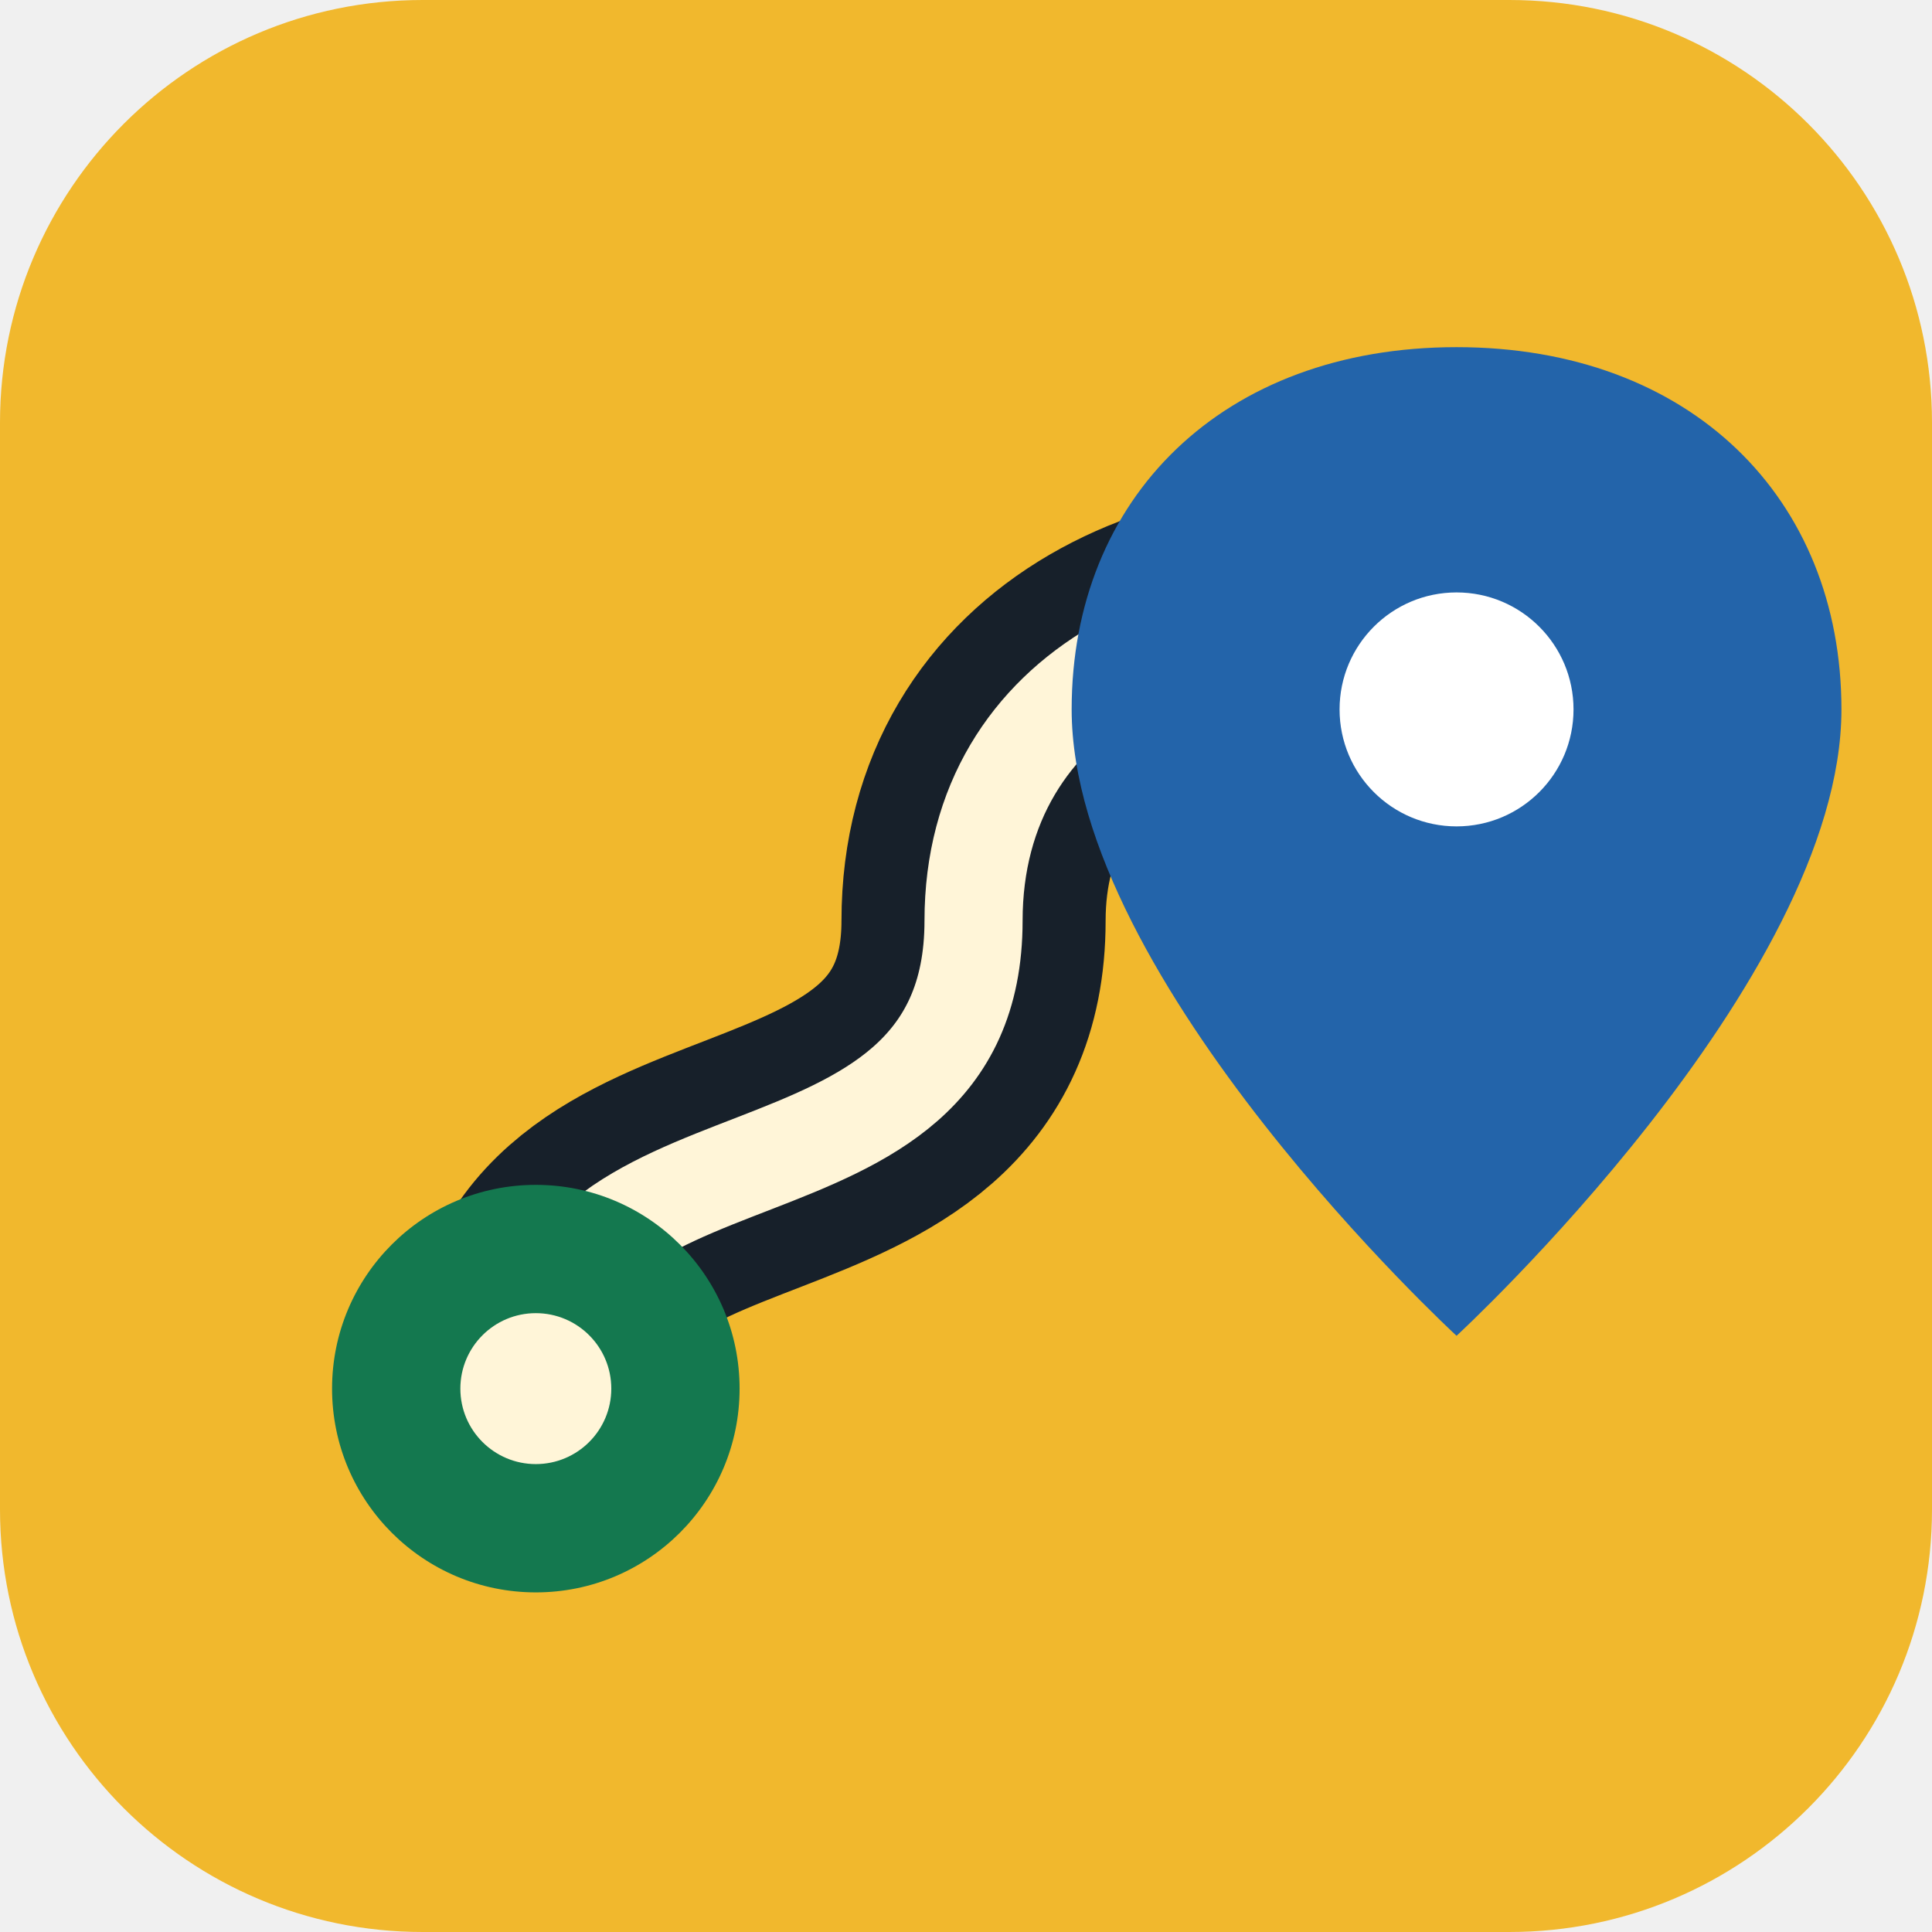
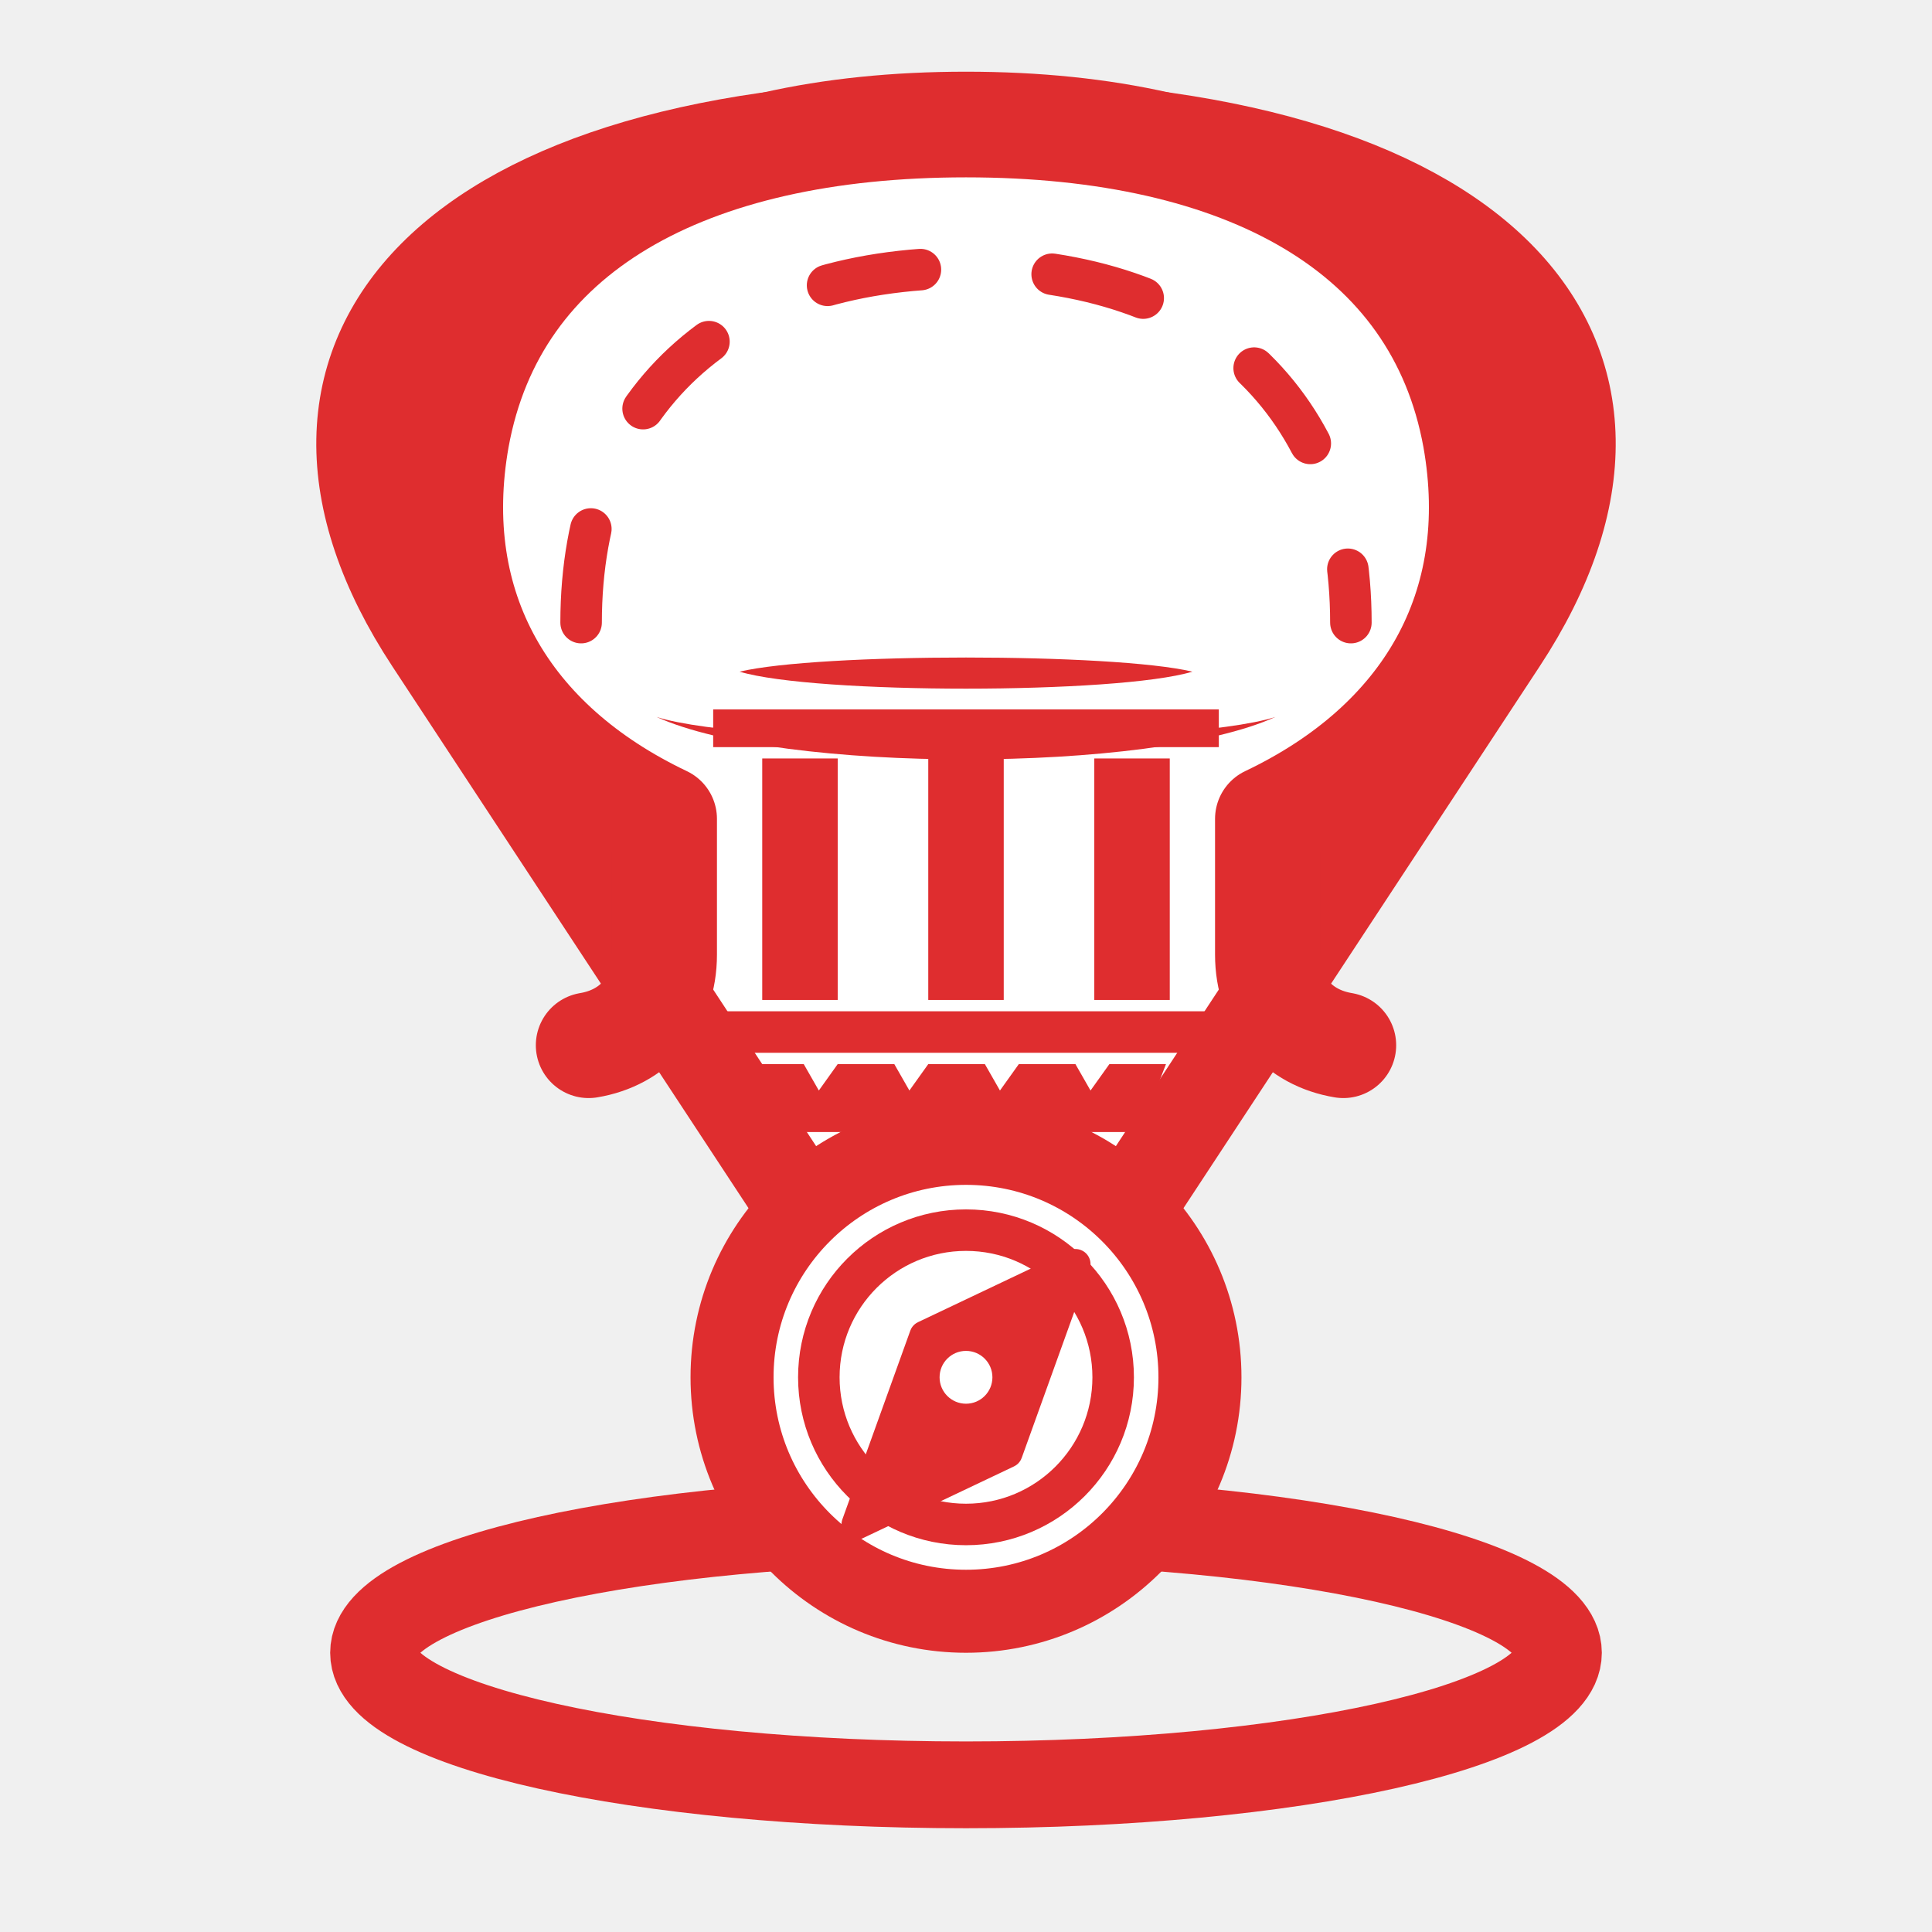
- <svg xmlns="http://www.w3.org/2000/svg" viewBox="0 0 512 512">
-   <rect width="512" height="512" rx="112" fill="#f1b82d" />
-   <path d="M142 368c0-76 116-42 116-124 0-62 60-90 122-78" fill="none" stroke="#17202a" stroke-width="70" stroke-linecap="round" stroke-linejoin="round" />
-   <path d="M142 368c0-76 116-42 116-124 0-62 60-90 122-78" fill="none" stroke="#fff5d8" stroke-width="26" stroke-linecap="round" stroke-linejoin="round" />
-   <circle cx="142" cy="368" r="54" fill="#14784f" />
-   <circle cx="142" cy="368" r="20" fill="#fff5d8" />
-   <path d="M386 92c-62 0-102 40-102 96 0 72 102 166 102 166s102-94 102-166c0-56-40-96-102-96z" fill="#2364aa" />
-   <circle cx="386" cy="188" r="31" fill="#ffffff" />
+ <svg xmlns="http://www.w3.org/2000/svg" viewBox="0 0 512 512" role="img" aria-label="SG Route Planner logo">
+   <g fill="none" stroke="#df2d2f" stroke-linecap="round" stroke-linejoin="round">
+     <ellipse cx="256" cy="438" rx="157" ry="35" stroke-width="23" />
+     <path d="M256 386 114 170C64 94 119 33 256 33s192 61 142 137L256 386Z" fill="#ffffff" stroke-width="24" />
+     <path d="M356 277c-12-2-20-11-20-24v-36c42-20 63-56 55-101-10-55-61-83-135-83s-125 28-135 83c-8 45 13 81 55 101v36c0 13-8 22-20 24" stroke-width="28" />
+     <path d="M154 165c0-58 38-94 102-94s102 36 102 94" stroke="#ffffff" stroke-width="21" />
+     <path d="M154 165c0-58 38-94 102-94s102 36 102 94" stroke-width="11" stroke-dasharray="25 35" />
+     <path d="M256 316v53" stroke-width="17" />
+     <circle cx="256" cy="365" r="62" fill="#ffffff" stroke-width="22" />
+     <circle cx="256" cy="365" r="39" stroke-width="11" />
+     <path d="m285 335-18 50-40 19 18-50 40-19Z" fill="#df2d2f" stroke-width="8" />
+     <circle cx="256" cy="365" r="7" fill="#ffffff" stroke="none" />
+   </g>
+   <g fill="#df2d2f">
+     <path d="M189 188h134v10H189z" />
+     <path d="M202 201h20v64h-20z" />
+     <path d="M246 201h20v64h-20z" />
+     <path d="M290 201h20v64h-20z" />
+     <path d="M184 268h144v11H184z" />
+     <path d="M196 178c20 6 100 6 120 0-21-5-99-5-120 0Z" />
+     <path d="M174 190c25 8 139 8 164 0-33 15-131 15-164 0Z" />
+     <path d="M199 282h14l4 7 5-7h15l4 7 5-7h15l4 7 5-7h15l4 7 5-7h15l-7 18H206l-7-18Z" />
+   </g>
</svg>
